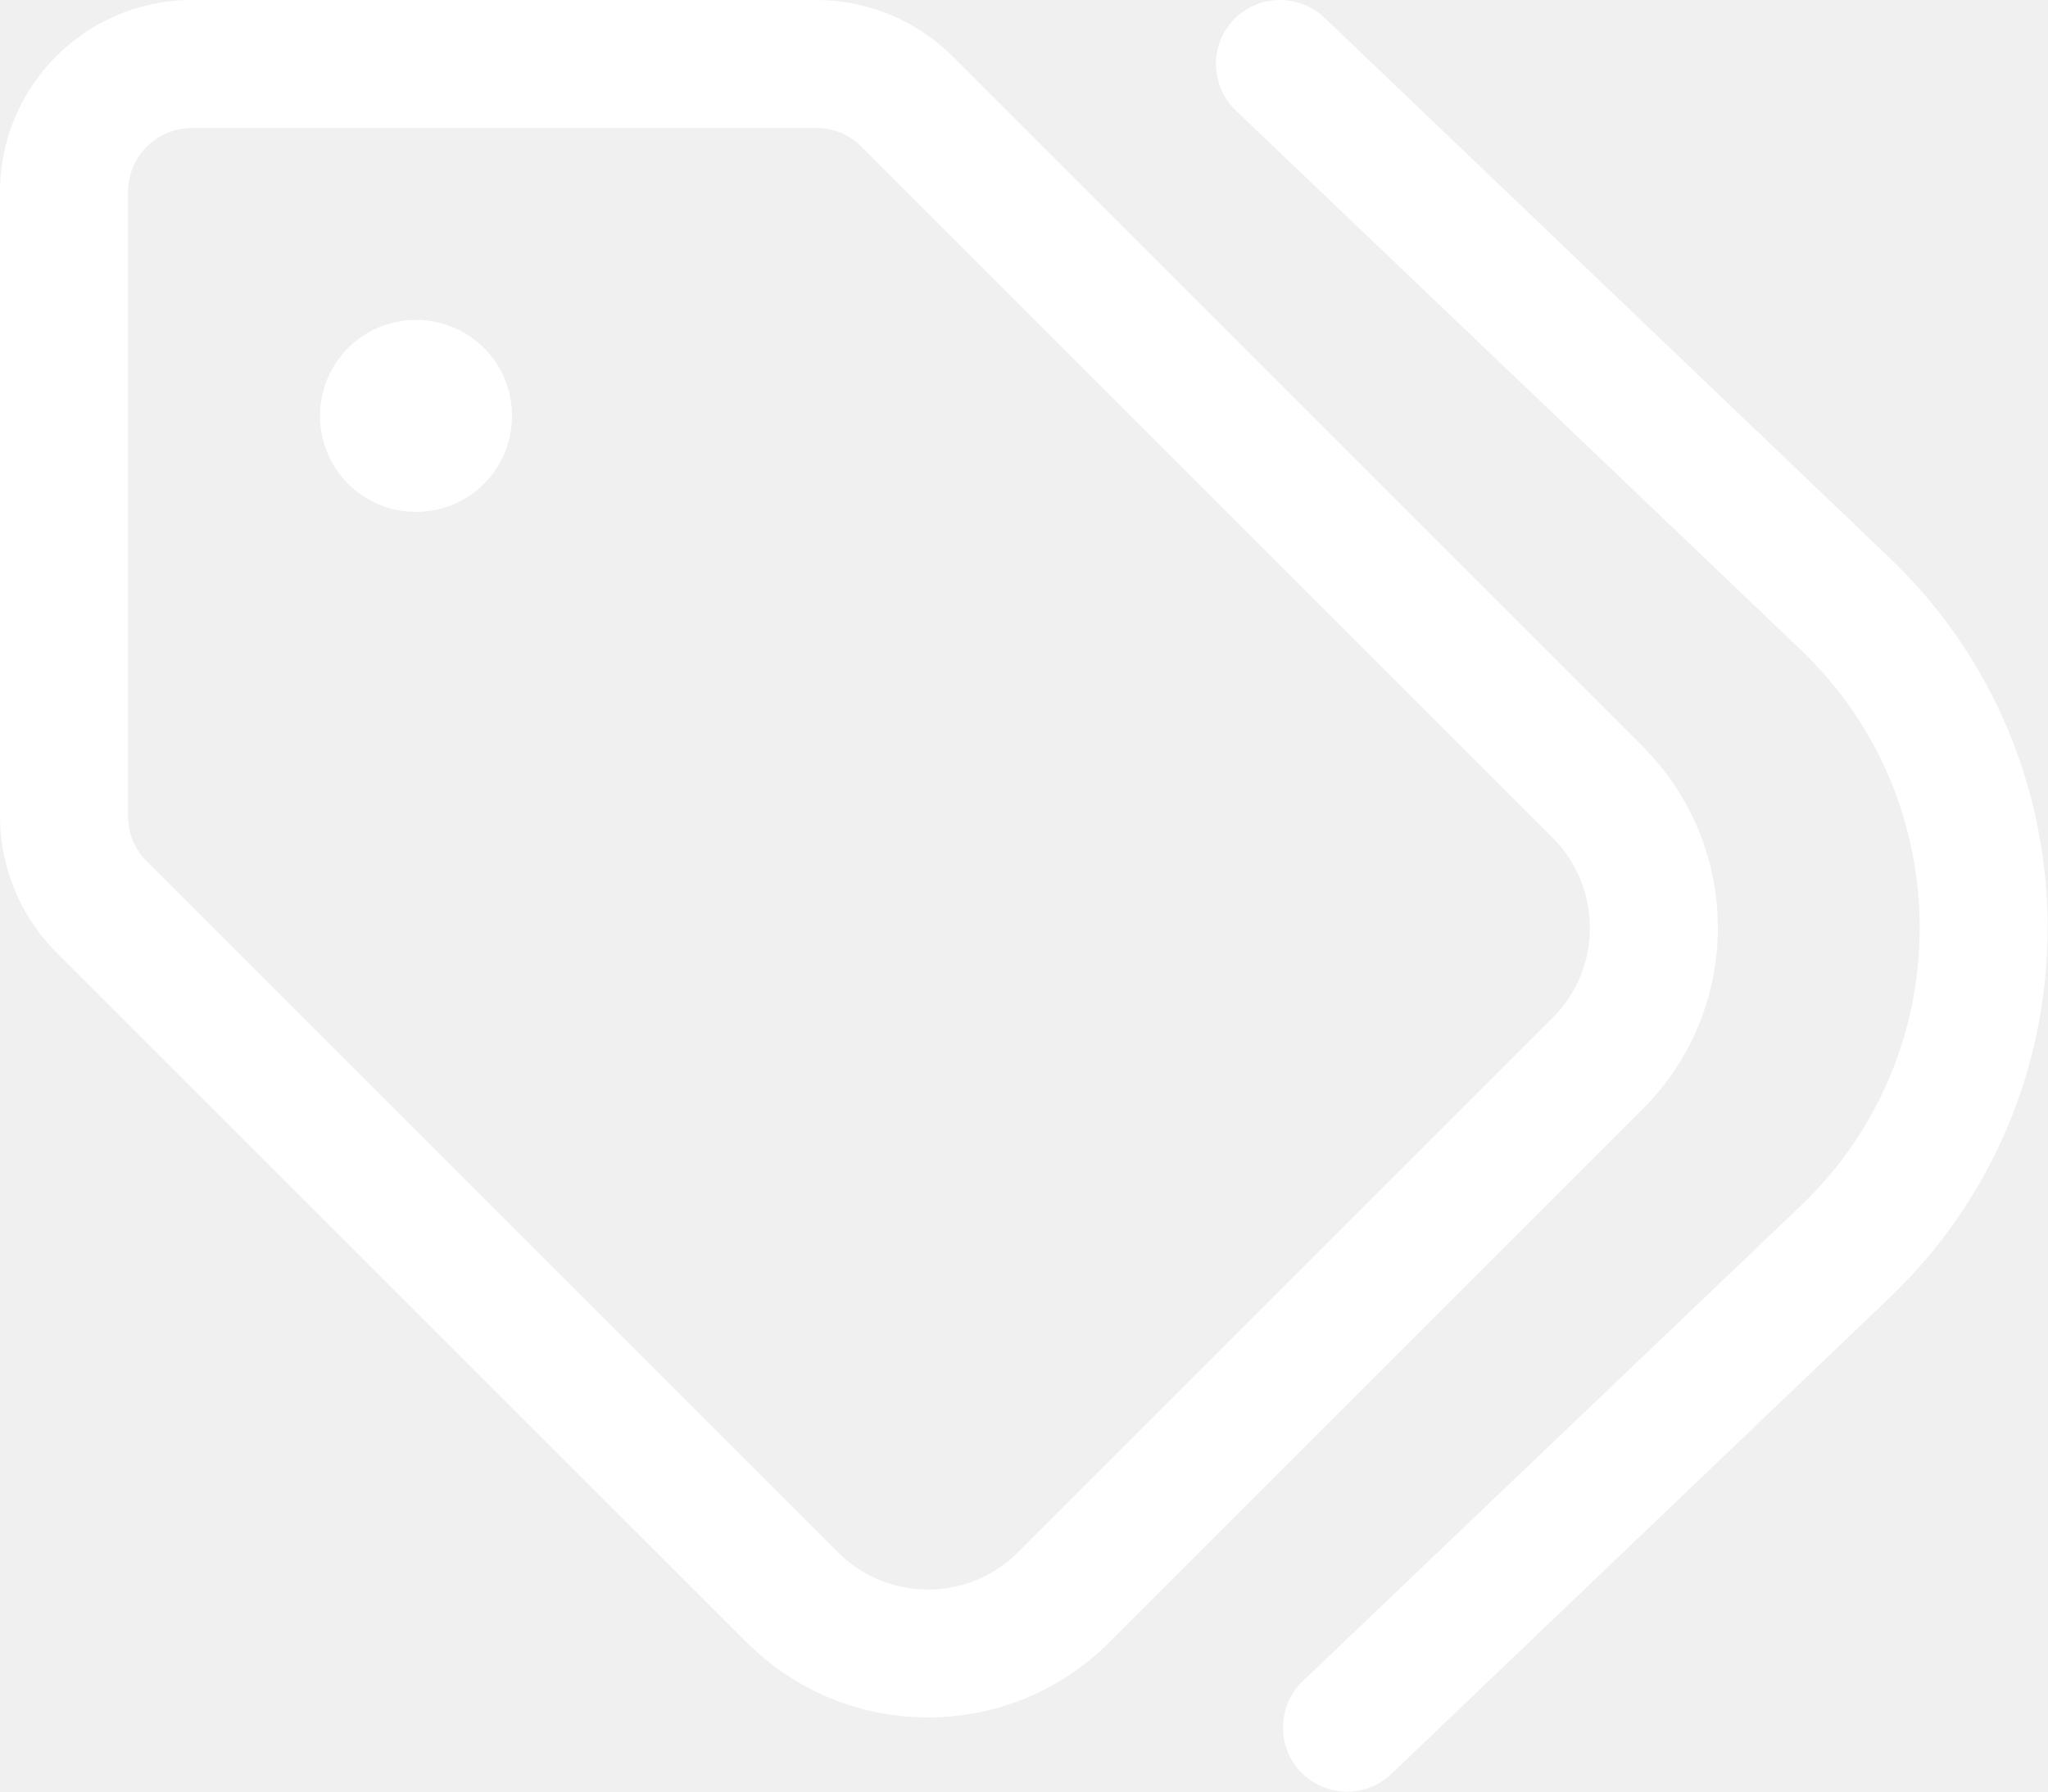
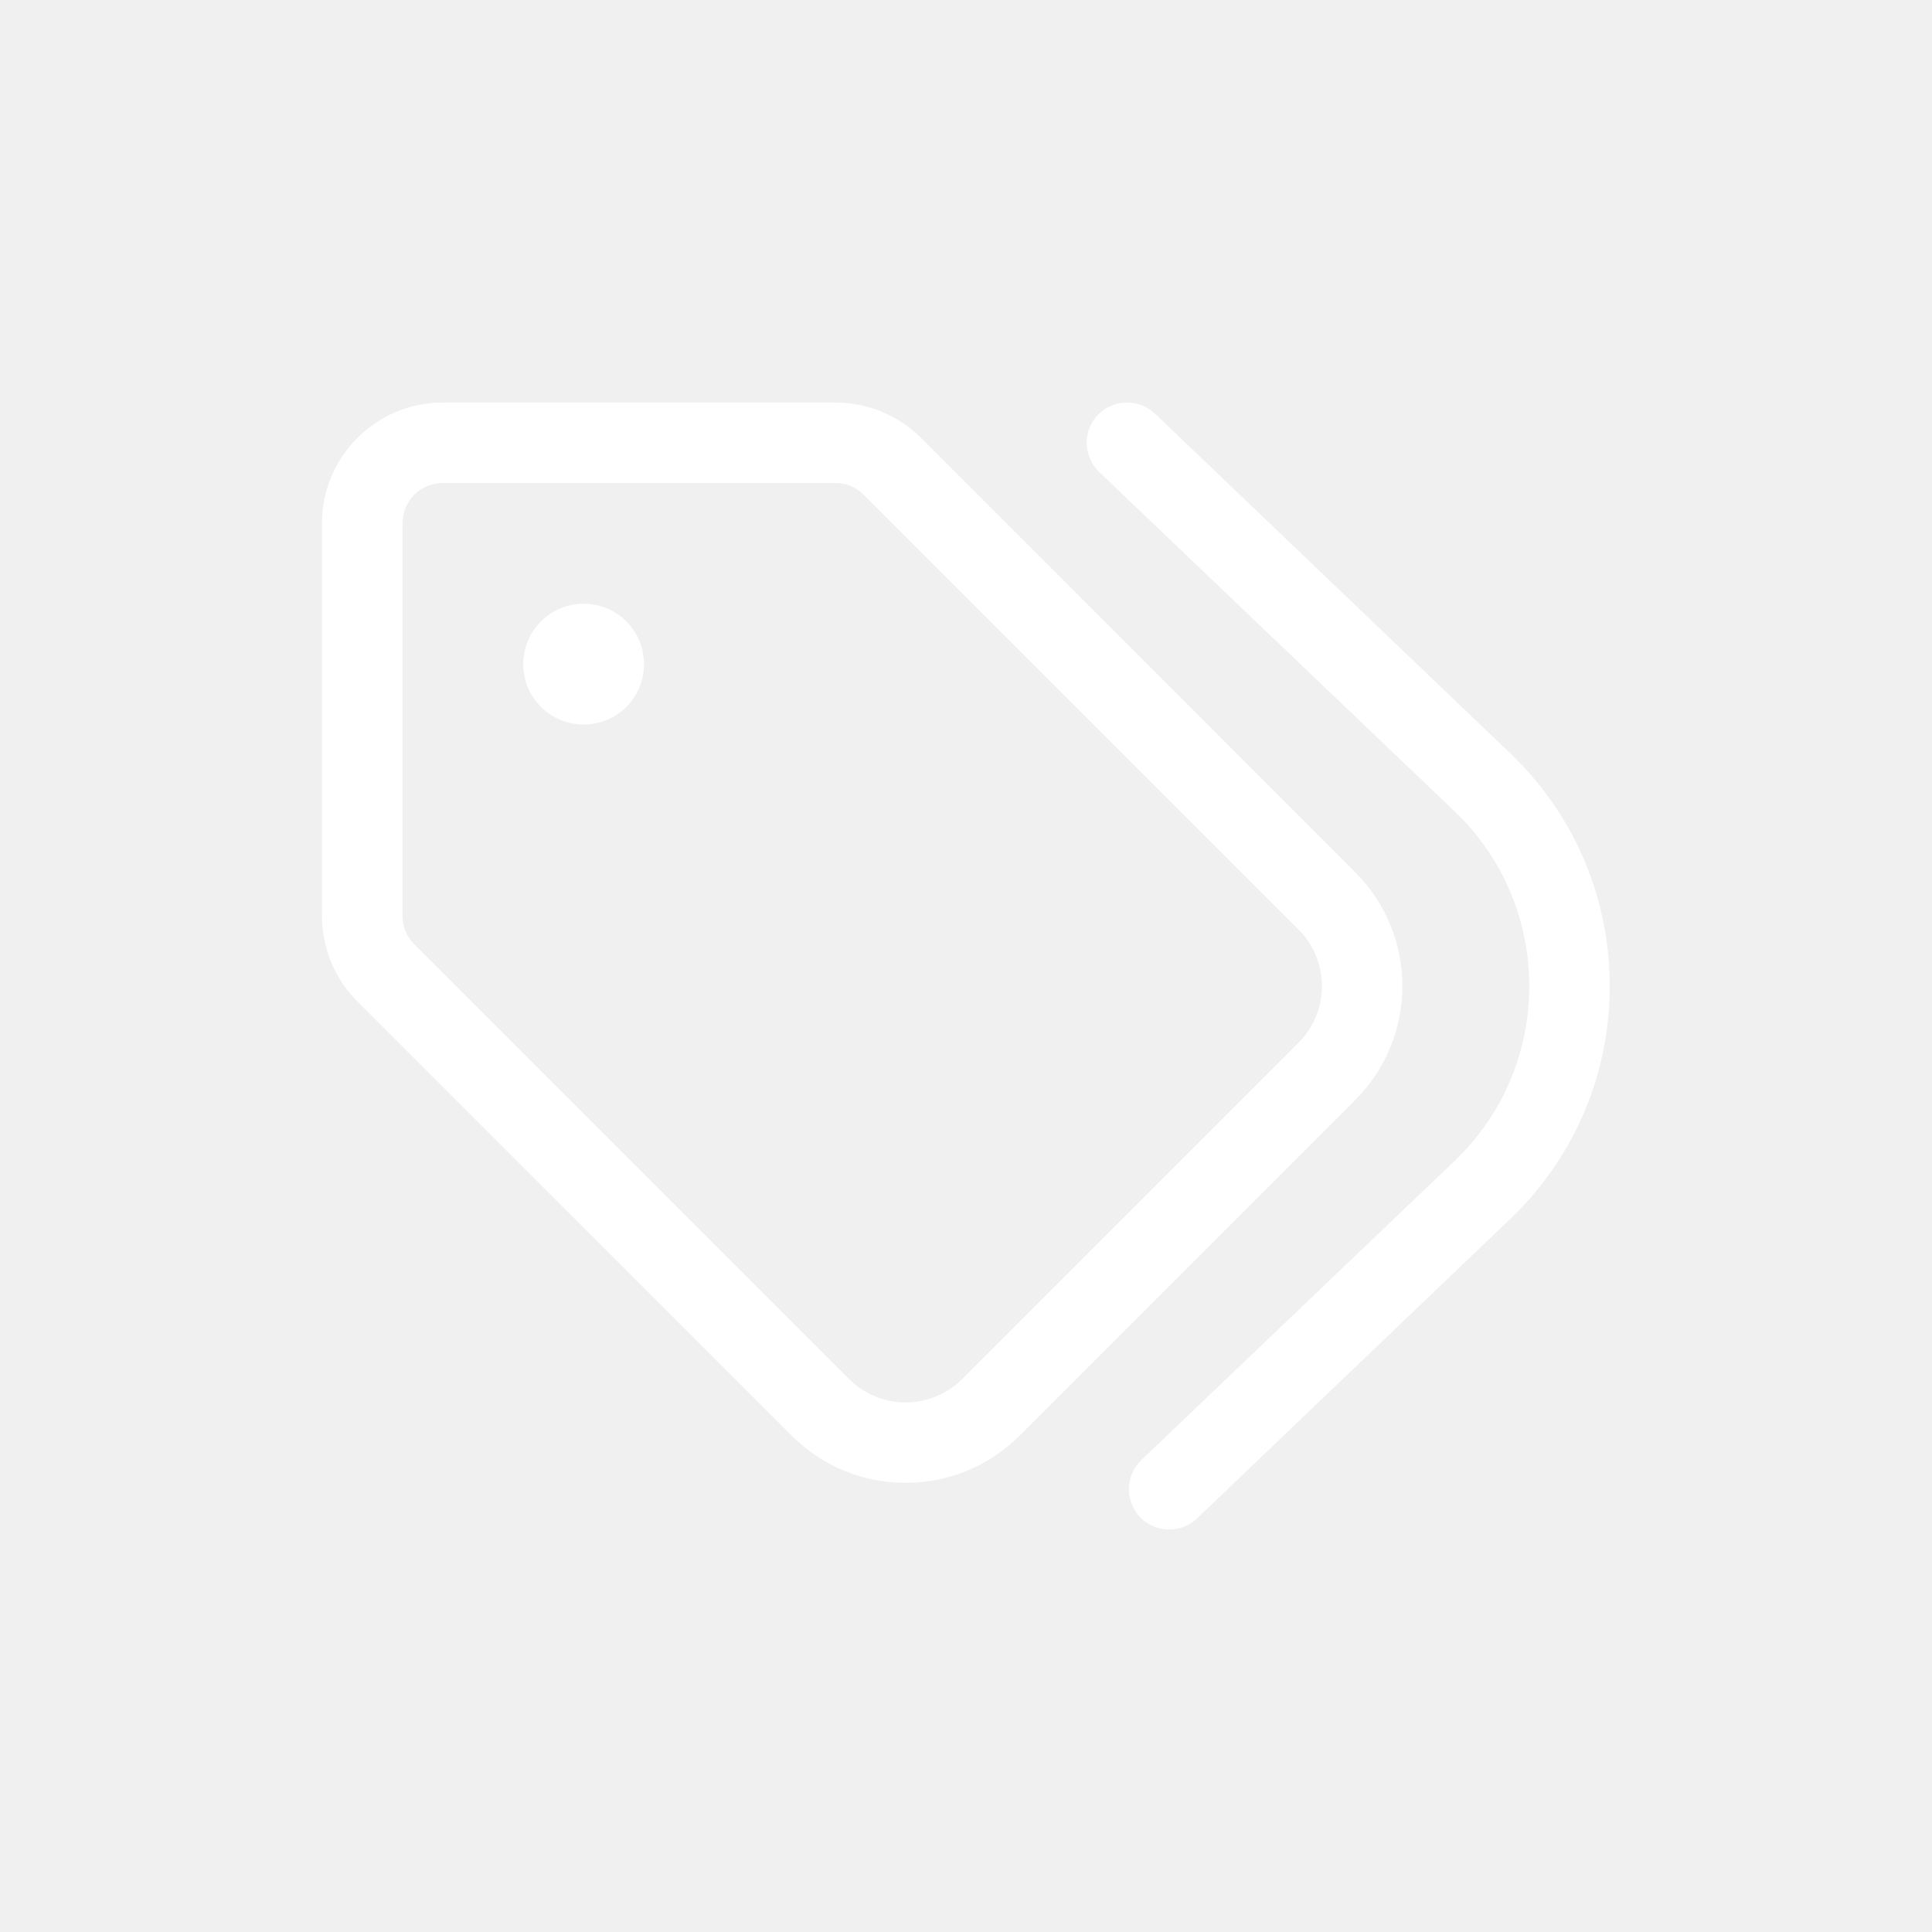
- <svg xmlns="http://www.w3.org/2000/svg" width="16" height="14" viewBox="0 0 16 14" fill="none">
-   <path d="M2.5 3.25C2.5 2.834 2.836 2.5 3.25 2.5C3.666 2.5 4 2.834 4 3.25C4 3.666 3.666 4 3.25 4C2.836 4 2.5 3.666 2.5 3.25ZM6.378 0C6.775 0 7.159 0.158 7.441 0.439L12.834 5.834C13.616 6.616 13.616 7.884 12.834 8.666L8.666 12.834C7.884 13.616 6.616 13.616 5.834 12.834L0.439 7.441C0.158 7.159 0 6.775 0 6.378V1.5C0 0.672 0.672 0 1.5 0H6.378ZM1.147 6.731L6.544 12.128C6.934 12.519 7.566 12.519 7.956 12.128L12.128 7.956C12.519 7.566 12.519 6.934 12.128 6.544L6.731 1.147C6.638 1.053 6.513 1 6.378 1H1.5C1.224 1 1 1.224 1 1.5V6.378C1 6.513 1.053 6.638 1.147 6.731ZM9.637 0.155C9.828 -0.045 10.147 -0.052 10.347 0.138L14.762 4.359C16.409 5.934 16.409 8.566 14.762 10.141L10.869 13.863C10.669 14.053 10.353 14.044 10.162 13.847C9.972 13.647 9.978 13.328 10.178 13.137L14.072 9.419C15.306 8.238 15.306 6.263 14.072 5.081L9.653 0.862C9.456 0.671 9.447 0.354 9.637 0.155Z" fill="white" />
+ <svg xmlns="http://www.w3.org/2000/svg" width="24" height="24" viewBox="0 0 24 24" fill="none">
+   <path d="M6.5 8.25C6.5 7.834 6.836 7.5 7.25 7.5C7.666 7.5 8 7.834 8 8.25C8 8.666 7.666 9 7.25 9C6.836 9 6.5 8.666 6.5 8.25ZM10.378 5C10.775 5 11.159 5.158 11.441 5.439L16.834 10.834C17.616 11.616 17.616 12.884 16.834 13.666L12.666 17.834C11.884 18.616 10.616 18.616 9.834 17.834L4.439 12.441C4.158 12.159 4 11.775 4 11.378V6.5C4 5.672 4.672 5 5.5 5H10.378ZM5.147 11.731L10.544 17.128C10.934 17.519 11.566 17.519 11.956 17.128L16.128 12.956C16.519 12.566 16.519 11.934 16.128 11.544L10.731 6.147C10.637 6.053 10.512 6 10.378 6H5.5C5.224 6 5 6.224 5 6.5V11.378C5 11.512 5.053 11.637 5.147 11.731ZM13.637 5.155C13.828 4.955 14.147 4.948 14.347 5.138L18.762 9.359C20.409 10.934 20.409 13.566 18.762 15.141L14.869 18.863C14.669 19.053 14.353 19.044 14.162 18.847C13.972 18.647 13.978 18.328 14.178 18.137L18.072 14.419C19.306 13.238 19.306 11.262 18.072 10.081L13.653 5.862C13.456 5.671 13.447 5.354 13.637 5.155Z" fill="white" />
</svg>
